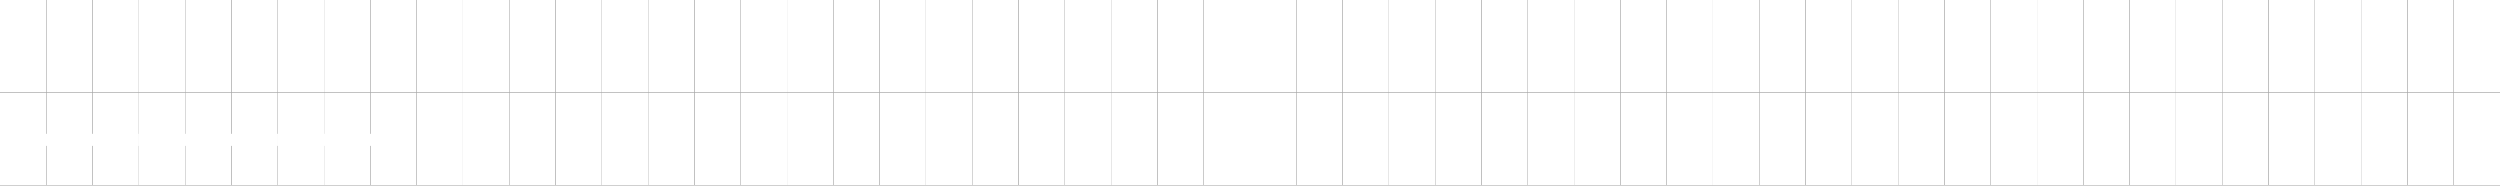
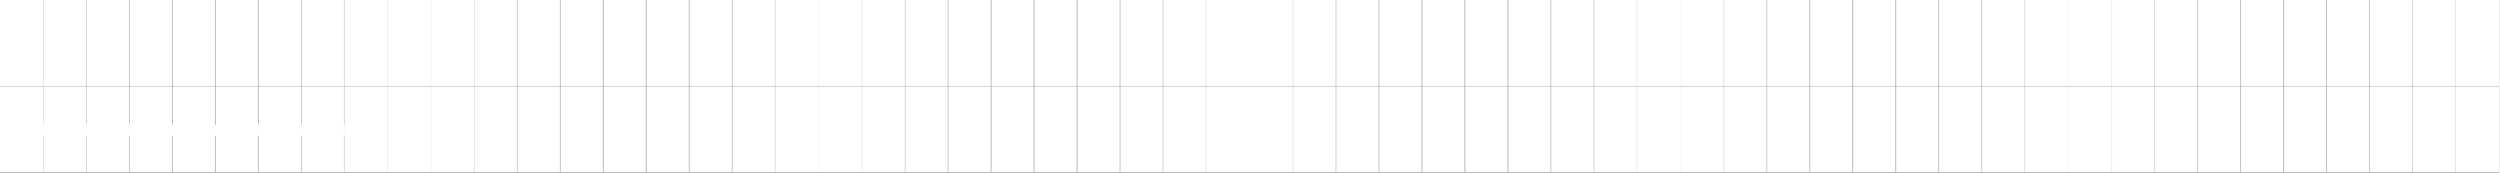
- <svg xmlns="http://www.w3.org/2000/svg" width="486" height="36" viewBox="0 0 486 36" role="img" aria-label="Tab strip">
+ <svg xmlns="http://www.w3.org/2000/svg" width="522" height="36" viewBox="0 0 522 36" role="img" aria-label="Tab strip" style="background:#000000">
  <rect width="100%" height="100%" fill="#000000" />
  <g font-family="ui-monospace, SFMono-Regular, Menlo, Consolas, monospace" font-size="14">
    <rect x="0" y="0" width="9" height="18" fill="#ffffff" />
    <rect x="9" y="0" width="9" height="18" fill="#ffffff" />
    <text x="9" y="14" fill="#ffffff">G</text>
    <rect x="18" y="0" width="9" height="18" fill="#ffffff" />
    <text x="18" y="14" fill="#ffffff">e</text>
    <rect x="27" y="0" width="9" height="18" fill="#ffffff" />
    <text x="27" y="14" fill="#ffffff">n</text>
    <rect x="36" y="0" width="9" height="18" fill="#ffffff" />
    <text x="36" y="14" fill="#ffffff">e</text>
    <rect x="45" y="0" width="9" height="18" fill="#ffffff" />
    <text x="45" y="14" fill="#ffffff">r</text>
    <rect x="54" y="0" width="9" height="18" fill="#ffffff" />
    <text x="54" y="14" fill="#ffffff">a</text>
    <rect x="63" y="0" width="9" height="18" fill="#ffffff" />
    <text x="63" y="14" fill="#ffffff">l</text>
    <rect x="72" y="0" width="9" height="18" fill="#ffffff" />
    <rect x="81" y="0" width="9" height="18" fill="#ffffff" />
    <rect x="90" y="0" width="9" height="18" fill="#ffffff" />
    <rect x="99" y="0" width="9" height="18" fill="#ffffff" />
    <text x="99" y="14" fill="#ffffff">M</text>
    <rect x="108" y="0" width="9" height="18" fill="#ffffff" />
    <text x="108" y="14" fill="#ffffff">o</text>
    <rect x="117" y="0" width="9" height="18" fill="#ffffff" />
    <text x="117" y="14" fill="#ffffff">u</text>
    <rect x="126" y="0" width="9" height="18" fill="#ffffff" />
    <text x="126" y="14" fill="#ffffff">n</text>
    <rect x="135" y="0" width="9" height="18" fill="#ffffff" />
    <text x="135" y="14" fill="#ffffff">t</text>
    <rect x="144" y="0" width="9" height="18" fill="#ffffff" />
    <text x="144" y="14" fill="#ffffff">s</text>
    <rect x="153" y="0" width="9" height="18" fill="#ffffff" />
    <rect x="162" y="0" width="9" height="18" fill="#ffffff" />
    <rect x="171" y="0" width="9" height="18" fill="#ffffff" />
    <rect x="180" y="0" width="9" height="18" fill="#ffffff" />
    <text x="180" y="14" fill="#ffffff">R</text>
    <rect x="189" y="0" width="9" height="18" fill="#ffffff" />
    <text x="189" y="14" fill="#ffffff">o</text>
    <rect x="198" y="0" width="9" height="18" fill="#ffffff" />
    <text x="198" y="14" fill="#ffffff">l</text>
    <rect x="207" y="0" width="9" height="18" fill="#ffffff" />
    <text x="207" y="14" fill="#ffffff">e</text>
    <rect x="216" y="0" width="9" height="18" fill="#ffffff" />
    <text x="216" y="14" fill="#ffffff">s</text>
    <rect x="225" y="0" width="9" height="18" fill="#ffffff" />
    <rect x="234" y="0" width="9" height="18" fill="#ffffff" />
    <rect x="243" y="0" width="9" height="18" fill="#ffffff" />
    <rect x="252" y="0" width="9" height="18" fill="#ffffff" />
    <text x="252" y="14" fill="#ffffff">S</text>
    <rect x="261" y="0" width="9" height="18" fill="#ffffff" />
    <text x="261" y="14" fill="#ffffff">e</text>
    <rect x="270" y="0" width="9" height="18" fill="#ffffff" />
    <text x="270" y="14" fill="#ffffff">c</text>
    <rect x="279" y="0" width="9" height="18" fill="#ffffff" />
    <text x="279" y="14" fill="#ffffff">r</text>
    <rect x="288" y="0" width="9" height="18" fill="#ffffff" />
    <text x="288" y="14" fill="#ffffff">e</text>
    <rect x="297" y="0" width="9" height="18" fill="#ffffff" />
    <text x="297" y="14" fill="#ffffff">t</text>
    <rect x="306" y="0" width="9" height="18" fill="#ffffff" />
    <text x="306" y="14" fill="#ffffff">s</text>
    <rect x="315" y="0" width="9" height="18" fill="#ffffff" />
    <rect x="324" y="0" width="9" height="18" fill="#ffffff" />
    <rect x="333" y="0" width="9" height="18" fill="#ffffff" />
    <rect x="342" y="0" width="9" height="18" fill="#ffffff" />
    <rect x="351" y="0" width="9" height="18" fill="#ffffff" />
    <rect x="360" y="0" width="9" height="18" fill="#ffffff" />
    <rect x="369" y="0" width="9" height="18" fill="#ffffff" />
    <rect x="378" y="0" width="9" height="18" fill="#ffffff" />
    <rect x="387" y="0" width="9" height="18" fill="#ffffff" />
    <rect x="396" y="0" width="9" height="18" fill="#ffffff" />
    <rect x="405" y="0" width="9" height="18" fill="#ffffff" />
    <rect x="414" y="0" width="9" height="18" fill="#ffffff" />
    <rect x="423" y="0" width="9" height="18" fill="#ffffff" />
    <rect x="432" y="0" width="9" height="18" fill="#ffffff" />
    <rect x="441" y="0" width="9" height="18" fill="#ffffff" />
    <rect x="450" y="0" width="9" height="18" fill="#ffffff" />
    <rect x="459" y="0" width="9" height="18" fill="#ffffff" />
    <rect x="468" y="0" width="9" height="18" fill="#ffffff" />
    <rect x="477" y="0" width="9" height="18" fill="#ffffff" />
+     <rect x="486" y="0" width="9" height="18" fill="#ffffff" />
+     <rect x="495" y="0" width="9" height="18" fill="#ffffff" />
+     <rect x="504" y="0" width="9" height="18" fill="#ffffff" />
+     <rect x="513" y="0" width="9" height="18" fill="#ffffff" />
    <rect x="0" y="18" width="9" height="18" fill="#ffffff" />
    <text x="0" y="32" fill="#ffffff">━</text>
    <rect x="9" y="18" width="9" height="18" fill="#ffffff" />
    <text x="9" y="32" fill="#ffffff">━</text>
    <rect x="18" y="18" width="9" height="18" fill="#ffffff" />
    <text x="18" y="32" fill="#ffffff">━</text>
    <rect x="27" y="18" width="9" height="18" fill="#ffffff" />
    <text x="27" y="32" fill="#ffffff">━</text>
    <rect x="36" y="18" width="9" height="18" fill="#ffffff" />
    <text x="36" y="32" fill="#ffffff">━</text>
    <rect x="45" y="18" width="9" height="18" fill="#ffffff" />
    <text x="45" y="32" fill="#ffffff">━</text>
    <rect x="54" y="18" width="9" height="18" fill="#ffffff" />
    <text x="54" y="32" fill="#ffffff">━</text>
    <rect x="63" y="18" width="9" height="18" fill="#ffffff" />
    <text x="63" y="32" fill="#ffffff">━</text>
    <rect x="72" y="18" width="9" height="18" fill="#ffffff" />
    <text x="72" y="32" fill="#ffffff">━</text>
    <rect x="81" y="18" width="9" height="18" fill="#ffffff" />
    <rect x="90" y="18" width="9" height="18" fill="#ffffff" />
    <rect x="99" y="18" width="9" height="18" fill="#ffffff" />
    <rect x="108" y="18" width="9" height="18" fill="#ffffff" />
    <rect x="117" y="18" width="9" height="18" fill="#ffffff" />
    <rect x="126" y="18" width="9" height="18" fill="#ffffff" />
    <rect x="135" y="18" width="9" height="18" fill="#ffffff" />
    <rect x="144" y="18" width="9" height="18" fill="#ffffff" />
    <rect x="153" y="18" width="9" height="18" fill="#ffffff" />
    <rect x="162" y="18" width="9" height="18" fill="#ffffff" />
    <rect x="171" y="18" width="9" height="18" fill="#ffffff" />
    <rect x="180" y="18" width="9" height="18" fill="#ffffff" />
    <rect x="189" y="18" width="9" height="18" fill="#ffffff" />
    <rect x="198" y="18" width="9" height="18" fill="#ffffff" />
    <rect x="207" y="18" width="9" height="18" fill="#ffffff" />
    <rect x="216" y="18" width="9" height="18" fill="#ffffff" />
    <rect x="225" y="18" width="9" height="18" fill="#ffffff" />
    <rect x="234" y="18" width="9" height="18" fill="#ffffff" />
    <rect x="243" y="18" width="9" height="18" fill="#ffffff" />
    <rect x="252" y="18" width="9" height="18" fill="#ffffff" />
    <rect x="261" y="18" width="9" height="18" fill="#ffffff" />
    <rect x="270" y="18" width="9" height="18" fill="#ffffff" />
    <rect x="279" y="18" width="9" height="18" fill="#ffffff" />
    <rect x="288" y="18" width="9" height="18" fill="#ffffff" />
    <rect x="297" y="18" width="9" height="18" fill="#ffffff" />
    <rect x="306" y="18" width="9" height="18" fill="#ffffff" />
    <rect x="315" y="18" width="9" height="18" fill="#ffffff" />
    <rect x="324" y="18" width="9" height="18" fill="#ffffff" />
    <rect x="333" y="18" width="9" height="18" fill="#ffffff" />
    <rect x="342" y="18" width="9" height="18" fill="#ffffff" />
    <rect x="351" y="18" width="9" height="18" fill="#ffffff" />
    <rect x="360" y="18" width="9" height="18" fill="#ffffff" />
    <rect x="369" y="18" width="9" height="18" fill="#ffffff" />
    <rect x="378" y="18" width="9" height="18" fill="#ffffff" />
    <rect x="387" y="18" width="9" height="18" fill="#ffffff" />
    <rect x="396" y="18" width="9" height="18" fill="#ffffff" />
    <rect x="405" y="18" width="9" height="18" fill="#ffffff" />
    <rect x="414" y="18" width="9" height="18" fill="#ffffff" />
    <rect x="423" y="18" width="9" height="18" fill="#ffffff" />
    <rect x="432" y="18" width="9" height="18" fill="#ffffff" />
    <rect x="441" y="18" width="9" height="18" fill="#ffffff" />
    <rect x="450" y="18" width="9" height="18" fill="#ffffff" />
    <rect x="459" y="18" width="9" height="18" fill="#ffffff" />
    <rect x="468" y="18" width="9" height="18" fill="#ffffff" />
    <rect x="477" y="18" width="9" height="18" fill="#ffffff" />
+     <rect x="486" y="18" width="9" height="18" fill="#ffffff" />
+     <rect x="495" y="18" width="9" height="18" fill="#ffffff" />
+     <rect x="504" y="18" width="9" height="18" fill="#ffffff" />
+     <rect x="513" y="18" width="9" height="18" fill="#ffffff" />
  </g>
</svg>
